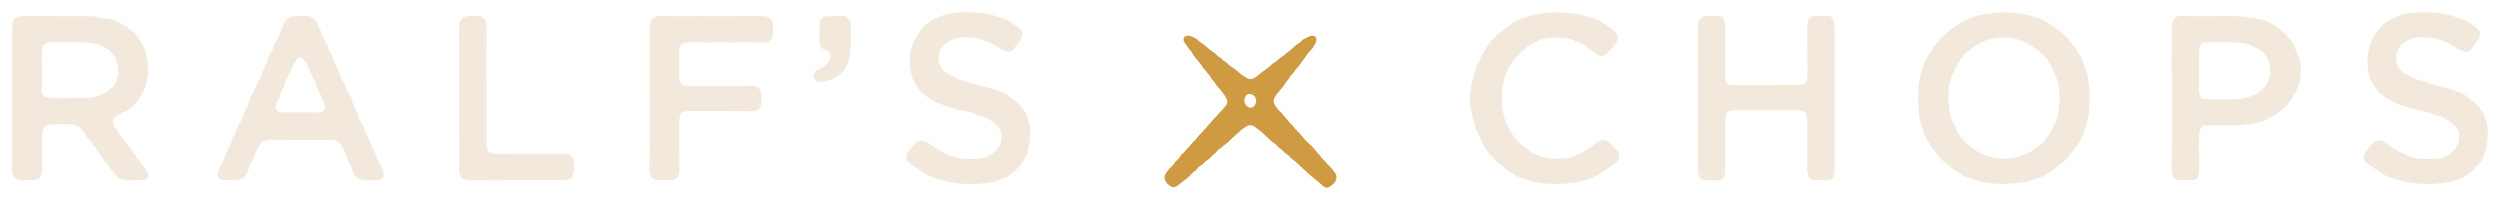
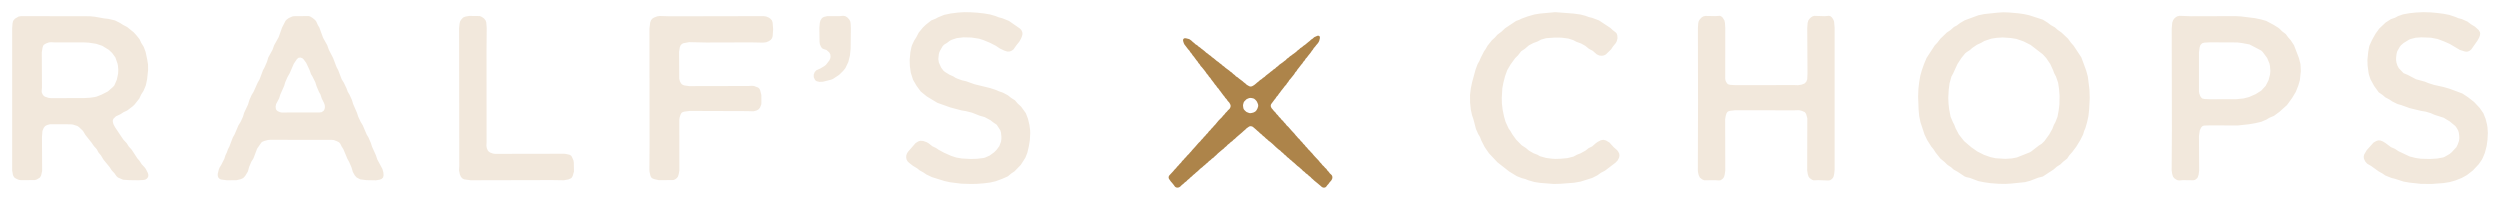
<svg xmlns="http://www.w3.org/2000/svg" viewBox="14.48 11.18 411.08 32.86" role="img" aria-label="Ralf's Chops">
  <path fill="#f2e8dc" fill-rule="evenodd" d="M178.21 40.98 L177.29 41.19 L176.29 41.32 L175.12 41.41 L174.12 41.43 L172.54 41.38 L170.71 41.15 L169.79 40.95 L167.71 40.30 L166.79 39.86 L166.33 39.54 L165.71 39.20 L165.29 38.86 L164.62 38.46 L163.97 37.96 L163.71 37.70 L163.54 37.38 L163.48 37.04 L163.51 36.71 L163.62 36.40 L163.80 36.12 L165.03 34.71 L165.46 34.44 L165.79 34.33 L166.29 34.36 L166.88 34.57 L167.21 34.77 L167.79 35.23 L168.38 35.51 L168.79 35.79 L169.71 36.29 L170.88 36.81 L171.71 37.08 L172.62 37.24 L174.12 37.32 L175.12 37.29 L176.21 37.16 L176.46 37.09 L177.21 36.76 L177.96 36.21 L178.38 35.78 L178.80 35.21 L179.08 34.46 L179.14 34.04 L179.14 33.62 L179.07 32.96 L178.96 32.60 L178.38 31.70 L177.71 31.24 L177.37 30.96 L176.38 30.43 L175.62 30.22 L174.29 29.70 L173.29 29.45 L172.62 29.34 L170.79 28.86 L168.62 28.09 L166.88 27.04 L165.88 26.23 L165.19 25.29 L164.61 24.29 L164.24 23.12 L164.09 22.04 L164.06 21.04 L164.17 19.79 L164.34 18.96 L164.44 18.62 L164.79 17.87 L165.16 17.29 L165.55 16.54 L166.23 15.71 L166.71 15.25 L167.62 14.53 L168.29 14.27 L168.71 14.04 L169.71 13.63 L170.79 13.40 L171.96 13.25 L173.04 13.18 L174.12 13.20 L175.21 13.27 L176.29 13.39 L177.29 13.56 L178.21 13.83 L178.71 14.03 L179.29 14.18 L180.38 14.62 L182.20 15.88 L182.42 16.12 L182.58 16.46 L182.61 16.79 L182.53 17.12 L182.38 17.51 L182.08 18.04 L181.61 18.62 L181.14 19.29 L180.88 19.49 L180.54 19.64 L180.12 19.66 L179.62 19.50 L178.88 19.15 L178.23 18.71 L177.29 18.23 L176.24 17.79 L175.46 17.54 L174.21 17.35 L172.88 17.32 L171.79 17.45 L171.00 17.71 L170.66 17.88 L170.23 18.21 L169.71 18.53 L169.47 18.79 L169.04 19.54 L168.93 19.79 L168.85 20.12 L168.77 20.88 L168.86 21.46 L169.23 22.29 L169.62 22.81 L169.88 23.02 L170.62 23.47 L171.21 23.73 L171.62 23.99 L171.93 24.12 L172.64 24.38 L173.34 24.54 L174.71 25.03 L177.29 25.66 L178.29 25.99 L178.71 26.18 L179.38 26.41 L180.21 26.85 L180.71 27.25 L181.38 27.68 L181.83 28.21 L182.38 28.71 L183.16 29.79 L183.51 30.71 L183.75 31.71 L183.87 32.62 L183.88 33.12 L183.82 34.21 L183.66 35.21 L183.41 36.29 L183.08 37.12 L182.33 38.29 L181.29 39.36 L180.79 39.69 L180.21 40.17 L179.29 40.58Z M273.29 41.23 L271.04 41.40 L269.96 41.43 L267.71 41.25 L266.79 41.11 L265.79 40.82 L265.29 40.62 L264.71 40.47 L263.88 40.14 L262.64 39.38 L260.71 37.87 L259.31 36.38 L258.62 35.38 L258.06 34.29 L257.84 33.71 L257.54 33.21 L257.17 32.38 L256.76 30.79 L256.53 30.12 L256.33 29.21 L256.21 28.04 L256.20 26.79 L256.33 25.71 L256.54 24.71 L257.11 22.62 L257.45 21.71 L257.74 21.21 L257.95 20.71 L258.50 19.62 L258.74 19.29 L259.07 18.71 L259.79 17.81 L260.29 17.35 L260.71 16.88 L261.38 16.38 L261.96 15.83 L263.78 14.62 L264.29 14.44 L264.71 14.23 L265.68 13.88 L266.79 13.56 L267.71 13.41 L270.21 13.18 L273.21 13.41 L274.38 13.57 L275.21 13.79 L275.71 13.98 L276.29 14.12 L277.41 14.54 L279.29 15.78 L279.65 16.12 L280.19 16.54 L280.32 16.71 L280.41 16.96 L280.45 17.46 L280.33 17.96 L280.15 18.29 L279.73 18.79 L279.40 19.29 L278.54 20.13 L278.22 20.29 L277.88 20.35 L277.46 20.31 L277.04 20.12 L276.38 19.54 L275.76 19.21 L275.14 18.71 L274.46 18.33 L273.71 18.06 L273.20 17.79 L272.38 17.52 L271.21 17.37 L270.12 17.36 L268.71 17.46 L267.88 17.69 L267.29 18.01 L266.62 18.25 L265.88 18.64 L265.21 19.21 L264.60 19.62 L264.08 20.29 L263.62 20.74 L262.86 21.79 L262.32 22.71 L261.96 23.71 L261.68 24.79 L261.51 25.71 L261.42 27.29 L261.44 28.21 L261.56 29.21 L261.78 30.29 L262.04 31.21 L262.54 32.30 L262.83 32.71 L263.17 33.29 L263.79 34.15 L264.71 35.08 L265.38 35.51 L265.88 35.94 L266.62 36.37 L267.27 36.62 L267.71 36.87 L268.71 37.15 L269.71 37.28 L270.29 37.31 L271.12 37.28 L272.21 37.18 L273.21 36.93 L273.78 36.62 L274.38 36.39 L275.21 35.93 L275.70 35.54 L276.29 35.25 L276.88 34.73 L277.21 34.50 L277.71 34.24 L278.12 34.17 L278.54 34.27 L279.13 34.62 L279.79 35.35 L280.38 35.87 L280.57 36.12 L280.74 36.46 L280.77 36.79 L280.70 37.12 L280.46 37.57 L280.12 37.93 L278.38 39.25 L277.71 39.60 L277.12 40.02 L276.29 40.44 L274.38 41.04Z M347.46 41.13 L345.21 41.36 L344.21 41.42 L343.12 41.40 L341.79 41.30 L340.79 41.16 L339.79 40.96 L338.38 40.43 L337.79 40.30 L337.54 40.20 L336.38 39.43 L335.71 39.05 L335.29 38.67 L334.71 38.29 L334.21 37.80 L333.54 37.25 L332.78 36.29 L332.40 35.71 L332.05 35.29 L331.37 34.21 L330.93 33.29 L330.27 31.29 L330.06 30.29 L329.96 29.21 L329.88 27.04 L329.93 25.79 L330.05 24.71 L330.24 23.62 L330.50 22.71 L330.85 21.71 L331.27 20.71 L332.62 18.64 L333.03 18.21 L333.54 17.55 L334.59 16.54 L335.21 16.12 L335.77 15.62 L336.23 15.38 L336.79 14.96 L337.54 14.52 L339.79 13.69 L340.79 13.49 L342.96 13.26 L343.88 13.20 L344.79 13.23 L346.38 13.37 L347.29 13.50 L348.12 13.68 L350.38 14.41 L351.14 14.88 L351.71 15.31 L352.38 15.69 L352.79 16.06 L353.47 16.54 L354.53 17.54 L355.02 18.21 L355.46 18.71 L356.72 20.62 L357.52 22.79 L357.79 23.79 L358.05 25.88 L358.10 27.29 L358.01 29.12 L357.88 30.29 L357.66 31.29 L357.38 32.26 L357.18 32.71 L357.01 33.29 L356.55 34.21 L355.88 35.31 L355.20 36.21 L354.75 36.71 L354.38 37.26 L353.71 37.79 L353.28 38.21 L352.71 38.57 L352.17 39.04 L350.38 40.21 L349.62 40.40 L348.29 40.91Z M418.21 40.86 L417.29 41.12 L416.29 41.28 L414.29 41.43 L412.54 41.41 L410.71 41.21 L409.71 41.04 L408.29 40.58 L407.71 40.44 L406.71 40.04 L406.23 39.71 L405.62 39.37 L404.38 38.48 L403.71 38.09 L403.39 37.71 L403.19 37.29 L403.15 36.96 L403.21 36.62 L403.64 35.88 L404.77 34.62 L405.21 34.37 L405.54 34.26 L405.88 34.28 L406.29 34.43 L406.74 34.71 L407.64 35.38 L408.29 35.66 L408.88 36.05 L410.71 36.91 L411.71 37.16 L412.54 37.28 L414.04 37.32 L415.21 37.25 L416.21 37.07 L416.46 36.97 L417.29 36.49 L417.62 36.21 L418.39 35.38 L418.60 34.96 L418.81 34.38 L418.87 33.96 L418.86 33.54 L418.78 32.96 L418.67 32.62 L418.38 32.12 L418.19 31.88 L417.29 31.14 L416.30 30.54 L414.79 30.06 L414.21 29.80 L413.35 29.54 L412.62 29.42 L410.71 28.96 L409.29 28.45 L408.71 28.29 L407.88 27.88 L407.37 27.54 L406.71 27.19 L406.24 26.79 L405.62 26.36 L404.88 25.34 L404.26 24.21 L404.01 23.46 L403.94 23.12 L403.79 21.96 L403.76 21.04 L403.89 19.71 L404.04 18.88 L404.12 18.62 L404.54 17.71 L405.10 16.71 L405.71 15.87 L406.76 14.88 L407.62 14.33 L408.29 14.10 L408.79 13.83 L409.62 13.54 L410.71 13.35 L411.71 13.24 L412.96 13.18 L414.21 13.22 L415.21 13.31 L416.29 13.45 L417.21 13.63 L418.21 13.96 L418.71 14.17 L419.29 14.32 L420.21 14.73 L420.79 15.17 L421.46 15.58 L422.05 16.12 L422.26 16.46 L422.30 16.71 L422.25 17.04 L422.12 17.38 L421.84 17.88 L420.85 19.29 L420.62 19.49 L420.29 19.65 L420.04 19.68 L419.79 19.65 L418.96 19.39 L417.29 18.40 L416.29 17.96 L415.29 17.59 L414.21 17.38 L412.62 17.32 L411.71 17.38 L410.88 17.59 L410.59 17.71 L409.71 18.25 L409.28 18.62 L409.08 18.88 L408.66 19.62 L408.55 20.04 L408.48 20.62 L408.47 21.04 L408.53 21.46 L408.69 21.96 L408.91 22.38 L409.70 23.21 L410.38 23.49 L411.75 24.21 L413.24 24.62 L413.79 24.85 L414.71 25.14 L416.29 25.49 L417.29 25.78 L419.38 26.56 L420.29 27.16 L421.29 27.94 L422.21 28.92 L422.82 29.79 L423.19 30.71 L423.42 31.62 L423.50 32.12 L423.56 33.04 L423.50 34.21 L423.36 35.21 L423.08 36.29 L422.74 37.12 L422.56 37.46 L422.04 38.21 L421.10 39.21 L420.12 39.97 L419.29 40.43Z M108.38 40.49 L107.96 40.68 L107.21 40.82 L105.21 40.79 L91.88 40.82 L90.79 40.67 L90.54 40.54 L90.29 40.29 L90.10 39.88 L89.96 39.21 L90.00 38.46 L89.97 15.79 L90.05 15.04 L90.13 14.71 L90.29 14.44 L90.62 14.07 L90.96 13.92 L91.62 13.80 L93.38 13.82 L93.71 13.96 L94.06 14.21 L94.33 14.54 L94.44 14.88 L94.51 15.79 L94.48 19.54 L94.49 34.54 L94.46 35.12 L94.52 35.54 L94.71 35.96 L94.88 36.13 L95.12 36.28 L95.54 36.43 L95.88 36.48 L107.12 36.46 L107.46 36.48 L108.12 36.62 L108.38 36.77 L108.51 36.96 L108.77 37.54 L108.83 37.88 L108.86 39.38 L108.65 40.12 L108.50 40.38Z M148.79 24.54 L148.62 24.45 L148.48 24.29 L148.29 23.88 L148.28 23.46 L148.44 23.04 L148.71 22.74 L149.38 22.44 L150.04 22.04 L150.29 21.84 L150.85 21.12 L151.00 20.79 L151.05 20.54 L151.01 20.12 L150.83 19.79 L150.38 19.40 L149.81 19.21 L149.62 19.08 L149.46 18.83 L149.29 18.44 L149.24 18.04 L149.21 15.79 L149.28 14.96 L149.39 14.54 L149.60 14.21 L149.79 14.04 L150.04 13.94 L150.54 13.83 L152.54 13.83 L153.12 13.78 L153.46 13.83 L153.81 14.04 L154.12 14.38 L154.29 14.69 L154.35 15.04 L154.39 15.79 L154.35 19.21 L154.24 20.29 L153.97 21.38 L153.49 22.38 L153.12 22.84 L152.46 23.49 L151.46 24.15 L151.12 24.29 L149.79 24.62 L149.21 24.64Z M315.62 40.68 L315.38 40.82 L315.12 40.86 L313.46 40.80 L312.71 40.83 L312.46 40.75 L312.04 40.46 L311.86 40.21 L311.73 39.79 L311.64 39.21 L311.66 30.62 L311.46 29.91 L311.25 29.62 L310.79 29.42 L310.38 29.31 L310.12 29.30 L309.54 29.32 L299.79 29.31 L298.96 29.40 L298.62 29.51 L298.46 29.67 L298.35 29.88 L298.23 30.29 L298.15 30.79 L298.17 39.21 L298.08 39.88 L297.96 40.29 L297.79 40.53 L297.54 40.73 L297.38 40.82 L297.12 40.85 L296.54 40.81 L294.71 40.82 L294.38 40.68 L293.99 40.38 L293.79 39.95 L293.68 39.46 L293.66 39.12 L293.69 28.12 L293.67 15.79 L293.72 15.04 L293.79 14.69 L293.97 14.38 L294.29 14.04 L294.55 13.88 L294.88 13.80 L296.54 13.83 L297.29 13.78 L297.52 13.88 L297.71 14.04 L298.03 14.54 L298.12 14.96 L298.17 15.79 L298.16 24.12 L298.20 24.38 L298.29 24.62 L298.46 24.88 L298.62 25.03 L298.96 25.13 L299.79 25.18 L309.54 25.17 L310.12 25.19 L310.71 25.10 L311.21 24.91 L311.49 24.62 L311.65 24.21 L311.69 23.21 L311.65 15.79 L311.71 14.96 L311.83 14.54 L312.04 14.25 L312.26 14.04 L312.54 13.86 L312.79 13.79 L314.54 13.84 L315.21 13.78 L315.46 13.84 L315.71 14.05 L315.93 14.38 L316.06 14.71 L316.15 15.71 L316.15 39.12 L316.09 39.71 L315.98 40.21 L315.85 40.46Z M372.29 40.69 L371.97 40.46 L371.79 40.21 L371.66 39.79 L371.57 39.21 L371.61 32.62 L371.58 15.88 L371.67 14.88 L371.83 14.46 L372.04 14.19 L372.29 13.98 L372.54 13.85 L372.88 13.78 L374.71 13.85 L382.04 13.83 L382.96 13.88 L385.29 14.17 L386.29 14.38 L387.12 14.62 L388.29 15.24 L389.05 15.71 L389.29 15.89 L389.71 16.31 L390.34 16.79 L390.71 17.30 L391.14 17.79 L391.69 18.62 L392.49 20.71 L392.75 21.71 L392.81 22.88 L392.65 24.38 L392.38 25.29 L391.98 26.29 L391.38 27.29 L390.53 28.46 L389.29 29.57 L388.38 30.24 L387.65 30.54 L387.12 30.86 L386.29 31.21 L385.29 31.44 L384.29 31.61 L382.46 31.81 L377.79 31.80 L376.88 31.83 L376.62 31.93 L376.44 32.12 L376.19 32.62 L376.06 33.54 L376.09 39.21 L376.01 39.88 L375.88 40.29 L375.78 40.46 L375.54 40.67 L375.38 40.77 L375.12 40.82 L373.46 40.80 L372.79 40.85 L372.54 40.81Z M38.64 40.54 L38.38 40.71 L38.04 40.78 L37.21 40.82 L35.71 40.80 L34.71 40.73 L33.88 40.37 L33.62 40.14 L33.29 39.66 L32.88 39.23 L32.46 38.60 L31.52 37.46 L31.06 36.71 L30.70 36.29 L30.38 35.70 L29.93 35.21 L29.52 34.62 L28.54 33.39 L28.12 32.70 L27.46 32.07 L27.21 31.90 L26.46 31.66 L26.12 31.62 L22.71 31.61 L22.32 31.71 L22.04 31.83 L21.86 31.96 L21.67 32.21 L21.46 32.71 L21.38 33.71 L21.41 39.29 L21.24 40.04 L21.04 40.38 L20.54 40.69 L20.21 40.79 L17.96 40.80 L17.71 40.78 L17.46 40.71 L17.04 40.51 L16.79 40.32 L16.61 39.96 L16.48 39.21 L16.48 15.88 L16.54 15.04 L16.61 14.71 L16.71 14.51 L16.96 14.24 L17.54 13.90 L17.96 13.83 L29.29 13.85 L30.12 13.94 L31.62 14.21 L32.29 14.28 L33.39 14.54 L34.21 14.95 L34.71 15.27 L35.38 15.62 L36.46 16.49 L36.89 16.96 L37.42 17.62 L37.71 18.24 L38.11 18.88 L38.42 19.71 L38.67 20.88 L38.82 21.79 L38.83 22.71 L38.67 24.21 L38.46 25.21 L38.08 26.12 L37.70 26.71 L37.39 27.38 L36.60 28.38 L36.29 28.67 L35.38 29.36 L34.79 29.63 L34.29 29.96 L33.54 30.31 L33.13 30.71 L33.03 30.96 L33.03 31.21 L33.14 31.62 L33.41 32.12 L34.75 34.12 L35.30 34.71 L35.67 35.29 L36.13 35.79 L37.06 37.21 L37.41 37.62 L37.79 38.20 L38.27 38.71 L38.46 38.97 L38.79 39.62 L38.88 39.96 L38.83 40.29Z M77.21 40.61 L76.88 40.73 L76.29 40.83 L74.71 40.80 L73.71 40.67 L73.12 40.36 L72.83 40.04 L72.50 39.46 L72.28 38.71 L71.88 37.79 L71.60 37.29 L70.94 35.71 L70.67 35.29 L70.42 34.79 L70.21 34.57 L69.88 34.40 L69.38 34.21 L69.04 34.18 L58.88 34.17 L58.54 34.20 L57.96 34.35 L57.62 34.49 L57.46 34.62 L56.76 35.62 L56.16 37.21 L55.80 37.79 L55.45 38.62 L55.24 39.38 L54.79 40.12 L54.47 40.46 L54.04 40.65 L53.38 40.81 L51.79 40.82 L50.79 40.69 L50.54 40.55 L50.39 40.38 L50.29 40.12 L50.28 39.79 L50.46 39.04 L50.60 38.71 L50.86 38.29 L51.37 37.29 L51.55 36.71 L51.76 36.29 L51.97 35.71 L52.19 35.29 L52.76 33.79 L53.05 33.29 L53.69 31.79 L54.04 31.23 L54.43 30.38 L54.63 29.71 L55.26 28.38 L55.49 27.62 L55.86 26.79 L56.17 26.29 L56.84 24.79 L57.17 24.21 L57.73 22.71 L57.97 22.29 L58.38 21.34 L58.60 20.62 L59.29 19.37 L59.56 18.62 L60.30 17.29 L60.86 15.71 L61.42 14.62 L61.62 14.40 L61.96 14.15 L62.54 13.89 L62.79 13.84 L65.21 13.82 L65.46 13.88 L65.88 14.13 L66.29 14.47 L66.48 14.71 L66.74 15.29 L66.99 15.71 L67.60 17.38 L68.29 18.62 L68.56 19.38 L69.25 20.71 L69.82 22.21 L70.09 22.71 L70.66 24.21 L71.02 24.79 L71.46 25.71 L71.67 26.29 L71.93 26.71 L72.35 27.62 L72.55 28.29 L73.17 29.71 L73.39 30.38 L73.78 31.21 L74.13 31.79 L74.77 33.29 L75.07 33.79 L75.46 34.69 L75.65 35.29 L76.29 36.71 L76.51 37.38 L77.36 38.96 L77.52 39.54 L77.55 40.04 L77.46 40.38Z M121.71 40.49 L121.54 40.32 L121.42 40.04 L121.29 39.46 L121.26 39.12 L121.29 34.88 L121.27 15.88 L121.39 14.88 L121.54 14.48 L121.79 14.21 L122.04 14.06 L122.54 13.87 L122.96 13.81 L124.71 13.86 L140.04 13.83 L140.46 13.89 L140.88 14.07 L141.12 14.22 L141.41 14.54 L141.52 14.88 L141.61 15.96 L141.53 17.12 L141.43 17.46 L141.21 17.74 L140.88 17.96 L140.46 18.13 L139.96 18.19 L137.96 18.15 L130.62 18.17 L127.79 18.11 L126.88 18.28 L126.62 18.40 L126.40 18.62 L126.26 18.96 L126.14 19.71 L126.17 24.12 L126.27 24.54 L126.46 24.88 L126.62 25.06 L126.96 25.22 L127.79 25.34 L137.54 25.32 L138.12 25.29 L138.46 25.32 L139.12 25.57 L139.30 25.71 L139.46 25.97 L139.67 26.79 L139.68 28.12 L139.65 28.38 L139.45 28.88 L139.21 29.16 L138.88 29.35 L138.38 29.48 L137.29 29.45 L127.88 29.42 L126.96 29.54 L126.62 29.67 L126.51 29.79 L126.38 30.04 L126.22 30.54 L126.18 30.88 L126.19 39.21 L126.09 39.79 L125.96 40.21 L125.79 40.44 L125.54 40.64 L125.29 40.76 L125.04 40.79 L122.79 40.80 L122.04 40.63Z M344.21 37.30 L345.29 37.23 L346.12 37.07 L348.21 36.24 L348.46 36.10 L349.71 35.13 L350.21 34.81 L350.65 34.38 L351.44 33.29 L351.95 32.38 L352.21 31.71 L352.46 31.25 L352.80 30.38 L353.00 29.29 L353.11 28.38 L353.14 26.96 L353.05 25.79 L352.90 24.79 L352.56 23.79 L352.25 23.21 L352.07 22.71 L351.61 21.71 L350.93 20.71 L350.38 20.11 L348.38 18.57 L347.21 17.98 L346.04 17.58 L345.12 17.43 L343.79 17.34 L342.79 17.40 L341.91 17.54 L340.79 17.91 L340.27 18.21 L339.54 18.55 L338.79 19.06 L338.38 19.42 L337.88 19.74 L337.62 19.95 L337.00 20.71 L336.35 21.71 L335.66 23.21 L335.35 23.79 L335.05 24.88 L334.91 25.96 L334.84 27.29 L334.88 28.21 L334.98 29.12 L335.22 30.38 L335.61 31.29 L335.83 31.71 L336.05 32.29 L336.58 33.29 L337.44 34.38 L338.62 35.39 L339.62 36.09 L340.71 36.64 L341.79 37.02 L342.62 37.20Z M33.29 25.21 L33.69 24.29 L33.90 23.29 L33.93 22.62 L33.87 21.96 L33.80 21.62 L33.45 20.62 L32.91 19.88 L32.38 19.38 L31.29 18.71 L30.29 18.38 L29.04 18.19 L28.21 18.15 L23.46 18.15 L22.88 18.12 L22.54 18.15 L22.04 18.33 L21.71 18.53 L21.57 18.71 L21.47 19.04 L21.35 19.79 L21.38 25.54 L21.33 26.21 L21.37 26.46 L21.54 26.79 L21.70 26.96 L21.88 27.08 L22.46 27.27 L22.88 27.32 L28.38 27.30 L29.29 27.25 L30.04 27.14 L30.38 27.06 L31.21 26.73 L32.21 26.22 L33.08 25.46Z M387.03 25.29 L387.50 24.38 L387.74 23.46 L387.80 22.88 L387.74 22.04 L387.65 21.62 L387.27 20.71 L386.53 19.71 L386.29 19.49 L384.38 18.49 L383.21 18.27 L382.38 18.16 L377.88 18.14 L376.96 18.19 L376.62 18.28 L376.46 18.41 L376.29 18.61 L376.17 18.96 L376.06 19.79 L376.06 26.21 L376.11 26.54 L376.26 26.96 L376.42 27.21 L376.62 27.38 L376.96 27.46 L377.88 27.50 L382.21 27.49 L383.38 27.37 L384.29 27.14 L385.38 26.66 L386.29 26.09Z M67.38 29.62 L67.71 29.38 L67.85 29.12 L67.91 28.79 L67.88 28.46 L67.76 28.12 L67.39 27.38 L67.17 26.71 L66.93 26.29 L66.54 25.38 L66.33 24.71 L65.83 23.71 L65.62 23.38 L65.38 22.69 L64.84 21.54 L64.42 20.96 L64.21 20.76 L63.88 20.64 L63.54 20.69 L63.29 20.92 L62.79 21.66 L62.12 23.21 L61.74 23.88 L61.38 24.71 L61.21 25.29 L60.58 26.71 L60.38 27.35 L59.88 28.29 L59.80 28.71 L59.85 29.12 L59.96 29.30 L60.14 29.46 L60.54 29.63 L60.79 29.68 L67.04 29.67Z" />
-   <path fill="#cf9b42" fill-rule="evenodd" d="M233.79 41.35 L233.21 41.84 L232.88 42.00 L232.62 42.04 L232.46 42.02 L232.12 41.85 L231.12 40.96 L229.88 39.96 L227.38 37.65 L226.78 37.21 L226.29 36.69 L225.73 36.29 L225.24 35.79 L224.69 35.38 L224.22 34.88 L223.54 34.41 L222.12 33.06 L221.46 32.52 L220.71 31.98 L220.38 31.81 L220.04 31.77 L219.79 31.80 L219.54 31.90 L218.56 32.54 L218.08 33.04 L217.48 33.54 L216.38 34.59 L215.71 35.10 L215.38 35.40 L214.79 35.82 L214.30 36.38 L213.79 36.79 L213.32 37.29 L212.71 37.70 L212.21 38.21 L211.62 38.59 L211.18 39.12 L210.55 39.62 L210.01 40.21 L208.04 41.76 L207.62 41.96 L207.29 41.95 L206.88 41.76 L206.49 41.46 L206.16 41.04 L205.97 40.54 L205.97 40.29 L206.01 40.04 L206.26 39.54 L206.78 38.88 L207.37 38.29 L207.82 37.71 L208.26 37.29 L208.71 36.65 L209.19 36.21 L209.62 35.67 L210.04 35.28 L210.58 34.62 L211.02 34.21 L211.54 33.56 L212.72 32.29 L214.01 30.79 L214.44 30.38 L214.93 29.79 L215.38 29.33 L216.13 28.46 L216.28 28.04 L216.29 27.79 L216.21 27.49 L215.75 26.71 L215.11 25.88 L214.62 25.36 L214.21 24.74 L213.75 24.21 L213.39 23.62 L212.35 22.38 L211.88 21.71 L210.79 20.35 L210.38 19.67 L209.98 19.21 L209.27 18.21 L209.12 17.90 L209.09 17.62 L209.15 17.38 L209.28 17.21 L209.46 17.10 L209.62 17.05 L210.04 17.06 L210.51 17.21 L211.20 17.54 L211.79 18.08 L212.46 18.54 L213.57 19.46 L214.21 19.90 L214.71 20.38 L215.29 20.77 L215.75 21.21 L216.34 21.62 L216.71 21.99 L217.46 22.48 L218.64 23.46 L219.55 24.04 L219.79 24.14 L220.12 24.19 L220.54 24.11 L221.04 23.81 L221.71 23.26 L223.21 22.14 L223.71 21.67 L224.28 21.29 L224.71 20.90 L225.38 20.44 L227.04 19.11 L227.62 18.57 L228.26 18.12 L228.71 17.69 L229.79 17.16 L230.04 17.07 L230.46 17.05 L230.76 17.21 L230.89 17.38 L230.94 17.54 L230.92 17.96 L230.79 18.28 L230.35 19.04 L230.17 19.29 L229.67 19.79 L227.92 22.21 L227.54 22.62 L227.05 23.29 L226.65 23.71 L226.29 24.29 L225.93 24.71 L225.46 25.43 L224.38 26.71 L223.99 27.38 L223.92 27.62 L223.92 27.96 L224.07 28.38 L224.71 29.27 L225.26 29.79 L225.64 30.29 L226.11 30.79 L226.55 31.38 L226.99 31.79 L227.54 32.46 L228.12 33.04 L229.18 34.29 L230.50 35.54 L231.02 36.21 L231.42 36.62 L231.85 37.21 L232.38 37.70 L232.79 38.21 L233.29 38.69 L233.99 39.54 L234.20 39.96 L234.24 40.46 L234.09 40.96Z M220.29 28.88 L220.62 28.70 L220.89 28.38 L221.04 27.88 L221.00 27.46 L220.80 27.04 L220.53 26.79 L220.12 26.63 L219.71 26.65 L219.45 26.79 L219.21 27.14 L219.10 27.62 L219.14 28.04 L219.29 28.40 L219.62 28.73 L219.96 28.88Z" />
+   <path fill="#ad844a" fill-rule="evenodd" d="M232.54 41.89 L232.47 41.95 L232.36 42.00 L232.25 42.03 L232.17 42.04 L232.06 42.02 L231.95 41.99 L231.79 41.89 L231.58 41.70 L231.37 41.53 L231.20 41.38 L230.56 40.86 L230.40 40.70 L230.15 40.49 L229.96 40.28 L229.68 40.07 L229.49 39.87 L229.20 39.68 L229.00 39.46 L228.74 39.28 L228.50 39.02 L228.29 38.85 L228.10 38.67 L227.80 38.45 L227.33 38.01 L227.03 37.77 L226.86 37.60 L226.58 37.39 L226.40 37.20 L226.12 37.00 L225.93 36.78 L225.67 36.59 L225.47 36.37 L225.21 36.17 L224.98 35.93 L224.73 35.76 L224.26 35.35 L223.77 34.88 L223.34 34.51 L223.07 34.32 L222.85 34.10 L222.62 33.93 L222.38 33.68 L222.12 33.49 L221.94 33.29 L221.67 33.09 L221.47 32.88 L221.20 32.66 L221.00 32.47 L220.48 32.03 L220.31 31.96 L220.15 31.93 L220.01 31.94 L219.87 31.99 L219.43 32.30 L219.26 32.48 L218.97 32.72 L218.76 32.92 L217.80 33.74 L217.55 33.99 L217.29 34.18 L217.11 34.38 L216.83 34.57 L216.61 34.79 L216.36 34.97 L216.14 35.22 L215.90 35.40 L215.67 35.64 L215.44 35.81 L214.72 36.42 L214.48 36.67 L214.23 36.88 L214.04 37.08 L213.76 37.27 L213.54 37.49 L213.26 37.69 L213.07 37.90 L212.83 38.08 L212.63 38.28 L212.38 38.47 L212.19 38.66 L211.88 38.89 L211.41 39.34 L211.11 39.58 L210.94 39.75 L210.67 39.96 L210.47 40.17 L210.22 40.36 L210.00 40.59 L209.77 40.76 L209.56 40.99 L209.29 41.18 L209.07 41.40 L208.82 41.59 L208.54 41.87 L208.43 41.94 L208.32 41.99 L208.21 42.02 L208.10 42.03 L207.96 42.02 L207.85 41.98 L207.77 41.94 L207.68 41.87 L207.48 41.59 L207.19 41.23 L207.02 41.05 L206.70 40.59 L206.65 40.46 L206.64 40.29 L206.68 40.15 L206.74 40.04 L207.41 39.32 L207.63 39.05 L207.85 38.84 L208.05 38.58 L208.26 38.38 L208.46 38.13 L208.68 37.93 L208.86 37.66 L209.10 37.44 L209.27 37.22 L209.50 37.00 L209.70 36.75 L209.98 36.49 L210.14 36.28 L210.31 36.12 L210.53 35.84 L210.99 35.34 L211.58 34.66 L211.83 34.43 L212.04 34.16 L212.27 33.94 L212.44 33.71 L212.65 33.52 L212.85 33.26 L213.08 33.05 L213.26 32.78 L213.49 32.58 L213.68 32.33 L213.88 32.14 L214.11 31.86 L214.28 31.70 L214.80 31.06 L215.12 30.73 L215.39 30.47 L215.61 30.19 L215.81 30.00 L216.00 29.74 L216.22 29.54 L216.39 29.32 L216.64 29.10 L216.70 29.01 L216.77 28.88 L216.82 28.74 L216.83 28.63 L216.83 28.52 L216.79 28.38 L216.69 28.18 L216.59 28.02 L216.35 27.77 L216.17 27.49 L215.95 27.27 L215.80 27.03 L215.62 26.83 L215.16 26.20 L215.01 26.02 L214.83 25.75 L214.62 25.54 L214.45 25.27 L214.25 25.06 L214.07 24.79 L213.65 24.25 L213.50 24.01 L213.26 23.76 L213.12 23.52 L212.90 23.29 L212.73 23.02 L212.45 22.66 L212.11 22.24 L211.91 22.04 L211.74 21.75 L211.55 21.55 L211.39 21.28 L211.21 21.08 L210.80 20.51 L210.58 20.26 L210.43 20.01 L210.22 19.78 L210.06 19.51 L209.84 19.28 L209.41 18.71 L209.25 18.51 L209.14 18.29 L209.05 18.02 L209.02 17.88 L209.01 17.77 L209.03 17.68 L209.06 17.61 L209.11 17.55 L209.20 17.49 L209.29 17.47 L209.40 17.47 L209.51 17.48 L209.98 17.60 L210.09 17.65 L210.26 17.77 L210.42 17.89 L210.60 18.07 L210.86 18.27 L211.05 18.46 L211.36 18.64 L211.55 18.83 L211.83 19.01 L211.99 19.16 L212.24 19.34 L212.60 19.63 L212.82 19.84 L213.08 20.01 L213.32 20.22 L213.57 20.38 L213.76 20.57 L214.06 20.78 L214.54 21.19 L214.84 21.39 L215.06 21.59 L215.30 21.75 L215.50 21.95 L215.78 22.14 L215.98 22.33 L216.61 22.79 L216.80 22.96 L217.02 23.10 L217.27 23.35 L217.52 23.53 L217.71 23.74 L218.02 23.92 L218.18 24.07 L218.82 24.55 L218.99 24.71 L219.25 24.90 L219.48 25.12 L219.90 25.36 L220.01 25.39 L220.15 25.41 L220.26 25.39 L220.39 25.35 L220.70 25.17 L221.00 24.93 L221.20 24.75 L221.44 24.57 L221.67 24.35 L221.94 24.19 L222.14 24.00 L222.42 23.82 L222.63 23.61 L223.24 23.14 L223.41 22.99 L223.68 22.80 L223.88 22.61 L224.16 22.44 L224.35 22.24 L224.62 22.05 L224.84 21.83 L225.45 21.40 L225.65 21.23 L225.87 21.08 L226.10 20.83 L226.36 20.66 L226.58 20.45 L226.83 20.29 L227.00 20.15 L227.25 19.98 L227.64 19.68 L227.86 19.46 L228.11 19.29 L228.30 19.09 L228.57 18.93 L228.80 18.72 L229.10 18.52 L229.60 18.10 L229.87 17.89 L230.05 17.71 L230.34 17.52 L230.54 17.33 L230.64 17.27 L231.12 17.06 L231.23 17.05 L231.31 17.06 L231.37 17.08 L231.44 17.13 L231.48 17.19 L231.51 17.27 L231.51 17.46 L231.41 17.88 L231.31 18.10 L231.11 18.38 L230.91 18.60 L230.71 18.87 L230.51 19.08 L230.36 19.34 L230.19 19.54 L229.99 19.84 L229.57 20.36 L229.38 20.62 L229.17 20.83 L229.02 21.10 L228.80 21.33 L228.63 21.61 L228.48 21.77 L228.01 22.38 L227.84 22.58 L227.66 22.88 L227.47 23.07 L227.29 23.38 L226.67 24.15 L226.49 24.34 L226.31 24.64 L226.12 24.86 L225.96 25.12 L225.74 25.34 L225.56 25.59 L225.15 26.10 L224.95 26.39 L224.76 26.61 L224.61 26.86 L224.39 27.08 L224.22 27.36 L224.08 27.52 L223.52 28.27 L223.45 28.41 L223.43 28.60 L223.45 28.71 L223.49 28.82 L223.60 29.01 L223.78 29.21 L223.96 29.44 L224.21 29.68 L224.38 29.93 L224.62 30.15 L224.79 30.40 L225.01 30.59 L225.20 30.85 L225.45 31.07 L225.63 31.31 L225.84 31.51 L226.03 31.78 L226.31 32.03 L226.86 32.66 L227.33 33.16 L227.56 33.46 L227.75 33.65 L227.91 33.86 L228.18 34.10 L228.36 34.35 L228.60 34.57 L228.78 34.82 L229.02 35.04 L229.19 35.29 L229.38 35.45 L229.60 35.74 L229.83 35.95 L230.04 36.20 L230.23 36.38 L230.45 36.66 L230.73 36.97 L231.31 37.58 L231.55 37.89 L231.73 38.06 L231.93 38.33 L232.15 38.52 L232.36 38.77 L232.58 38.96 L232.75 39.22 L232.97 39.44 L233.14 39.68 L233.38 39.90 L233.47 40.00 L233.54 40.15 L233.57 40.32 L233.55 40.51 L233.49 40.67 L233.36 40.89 L233.12 41.15 L232.93 41.42 L232.74 41.62Z M220.09 29.79 L220.37 29.74 L220.62 29.67 L220.86 29.54 L220.99 29.43 L221.11 29.27 L221.25 29.01 L221.35 28.71 L221.37 28.52 L221.34 28.32 L221.18 27.94 L221.09 27.79 L220.90 27.58 L220.73 27.44 L220.59 27.37 L220.34 27.31 L220.09 27.28 L219.87 27.31 L219.51 27.46 L219.42 27.52 L219.09 27.85 L219.01 27.96 L218.96 28.10 L218.89 28.35 L218.87 28.55 L218.91 28.85 L218.96 29.07 L219.04 29.20 L219.19 29.37 L219.38 29.54 L219.48 29.61 L219.87 29.76 L219.98 29.78Z" />
</svg>
